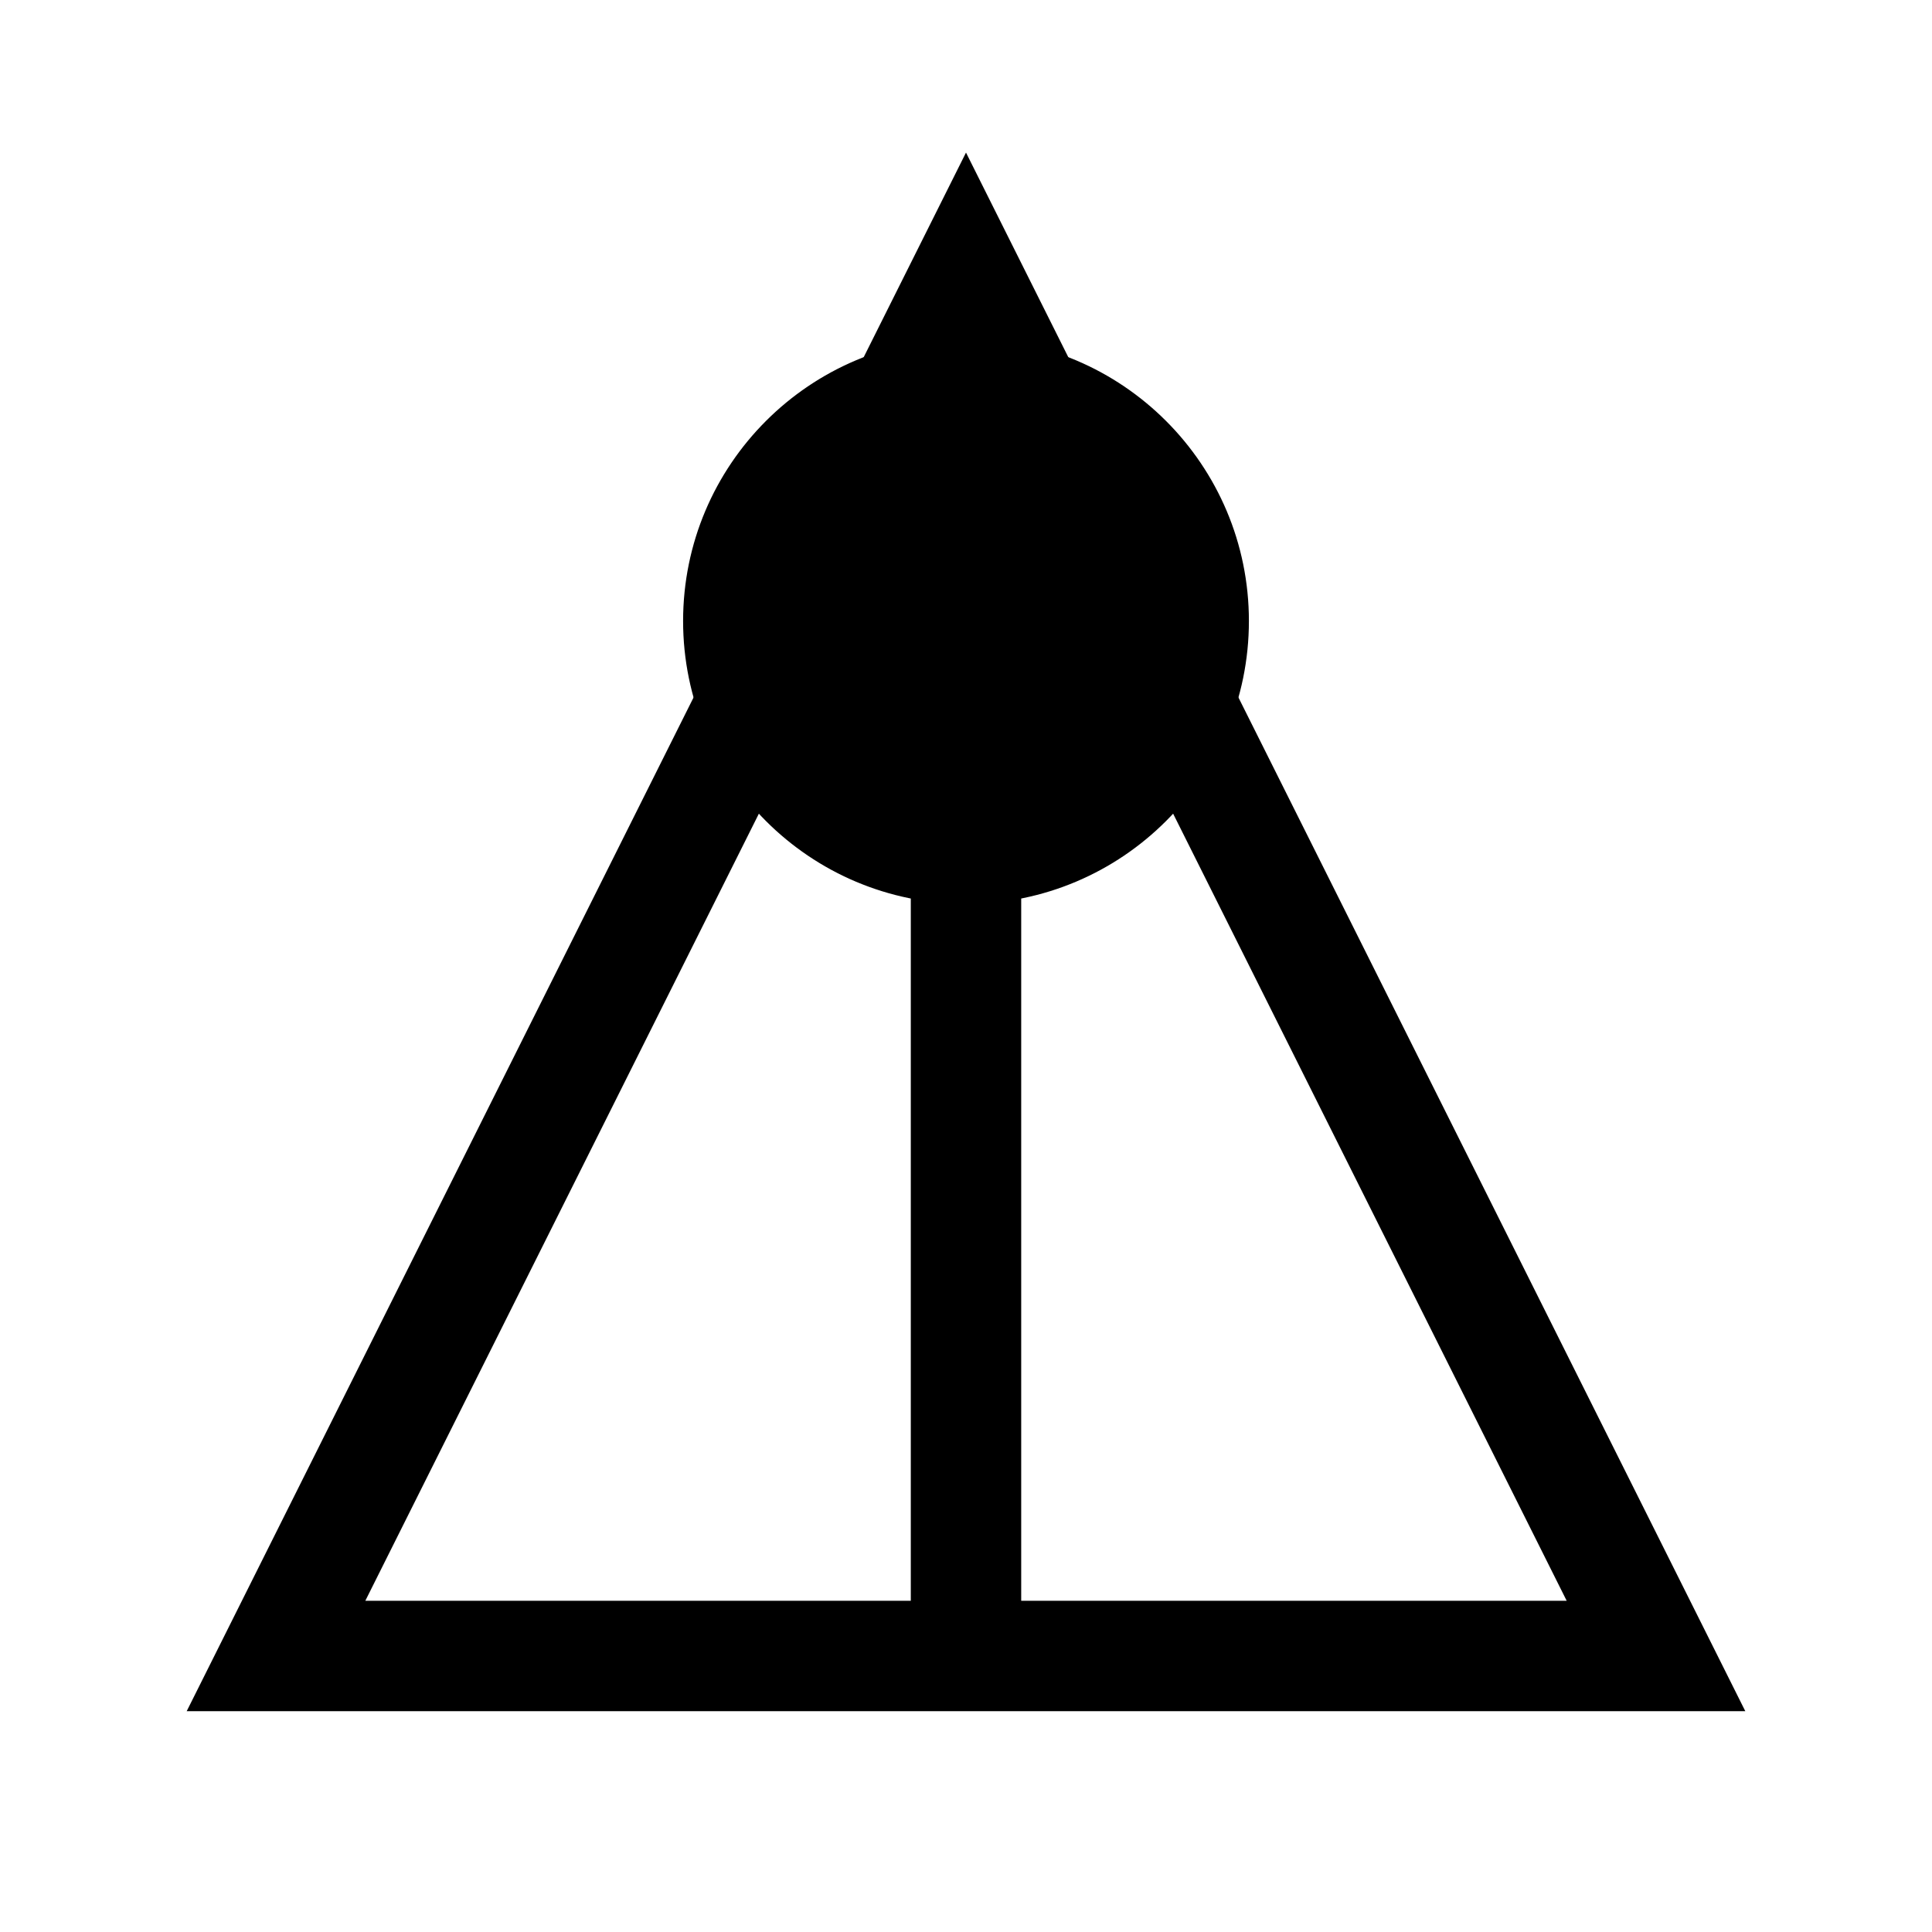
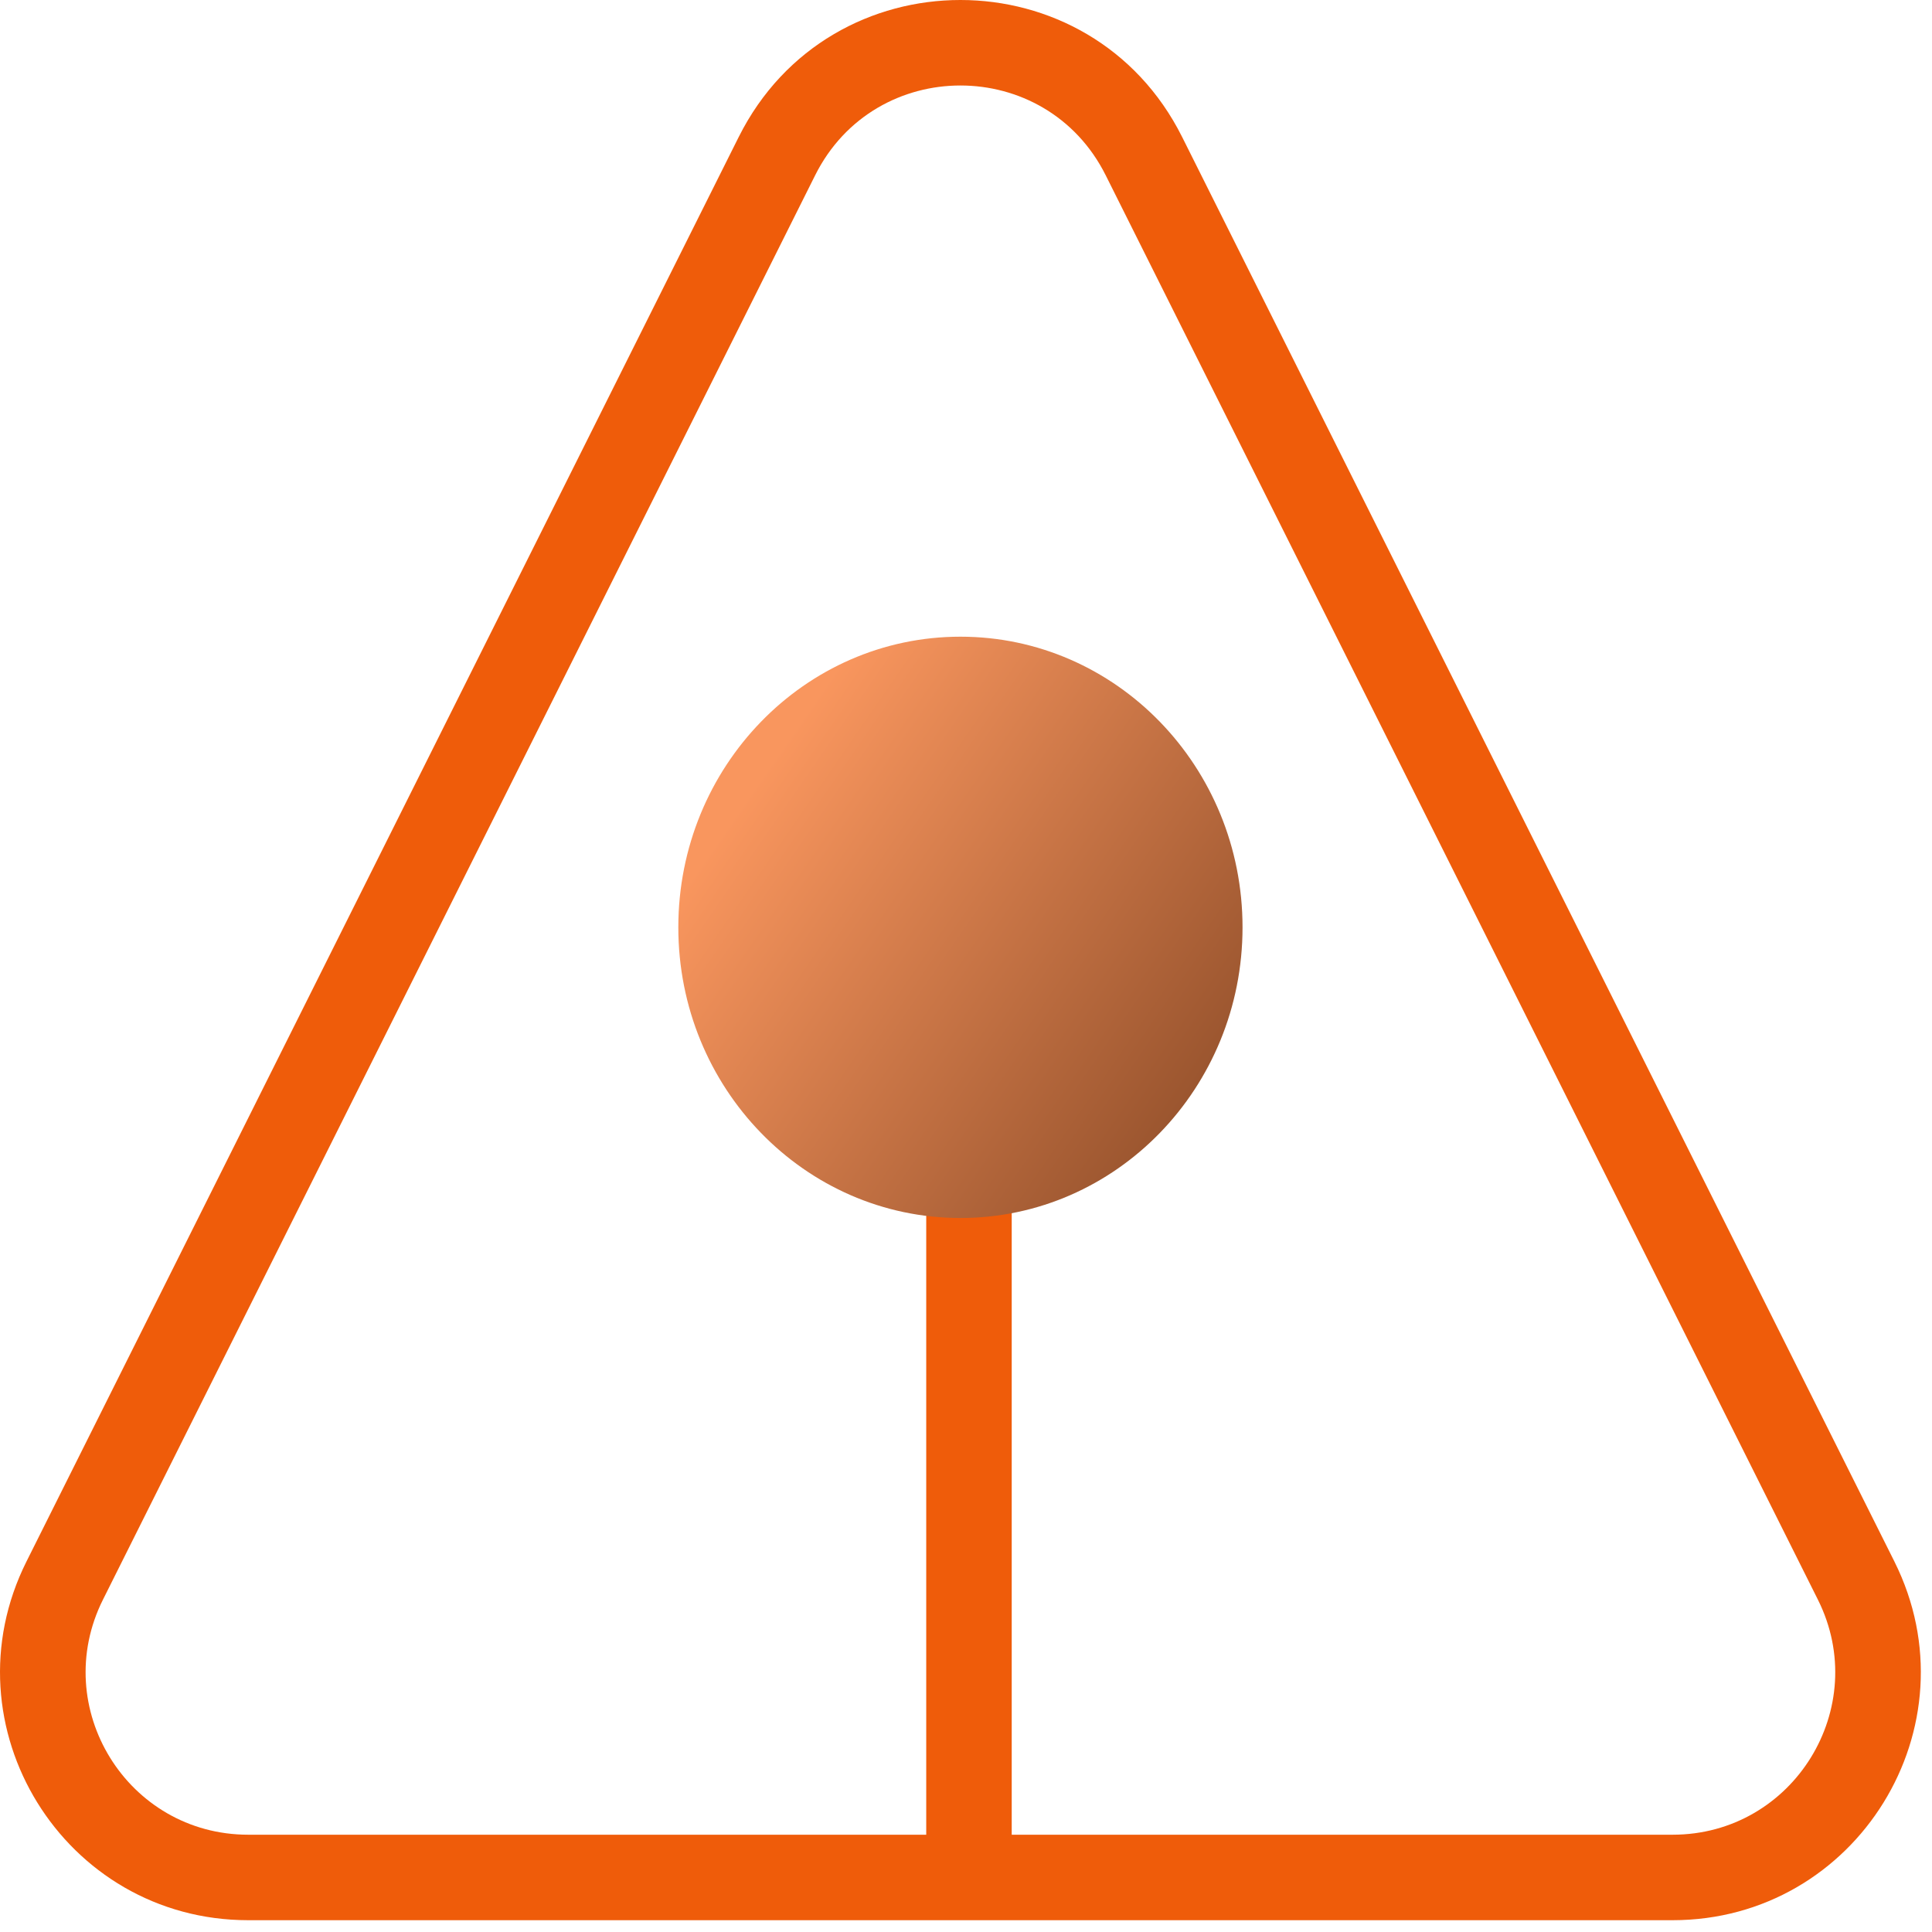
- <svg xmlns="http://www.w3.org/2000/svg" viewBox="30 30 140 140" width="200" height="200" stroke="currentColor" className="w-full h-full">
-   <path d="M100,50 L150,150 L50,150 Z" fill="none" stroke="currentColor" stroke-width="8" />
-   <circle cx="100" cy="75" r="20" fill="currentColor" />
-   <path d="M100,95 L100,150" stroke="currentColor" stroke-width="8" />
+ <svg xmlns="http://www.w3.org/2000/svg" viewBox="0 0 113 113" fill="none">
+   <path fill-rule="evenodd" clip-rule="evenodd" d="M43.205 8.015C48.548 -2.672 63.799 -2.672 69.143 8.015L110.798 91.326C115.618 100.967 108.608 112.31 97.829 112.31H14.519C3.74 112.31 -3.271 100.967 1.55 91.326L43.205 8.015ZM64.671 10.252C61.17 3.25 51.178 3.25 47.677 10.252L6.022 93.561C2.863 99.878 7.457 107.31 14.519 107.31H97.829C104.891 107.31 109.484 99.878 106.326 93.561L64.671 10.252Z" fill="#EF5C0A" />
+   <path fill-rule="evenodd" clip-rule="evenodd" d="M54.174 110.239V54.239H59.174V110.239H54.174Z" fill="#EF5C0A" />
+   <path d="M56.174 71.239C65.287 71.239 72.674 63.627 72.674 54.239C72.674 44.85 65.287 37.239 56.174 37.239C47.061 37.239 39.674 44.85 39.674 54.239C39.674 63.627 47.061 71.239 56.174 71.239Z" fill="url(#paint0_linear_4_147)" />
+   <defs>
+     <linearGradient id="paint0_linear_4_147" x1="45.674" y1="43.739" x2="79.674" y2="67.239" gradientUnits="userSpaceOnUse">
+       <stop stop-color="#F9965E" />
+       <stop offset="1" stop-color="#7D4120" />
+     </linearGradient>
+   </defs>
</svg>
